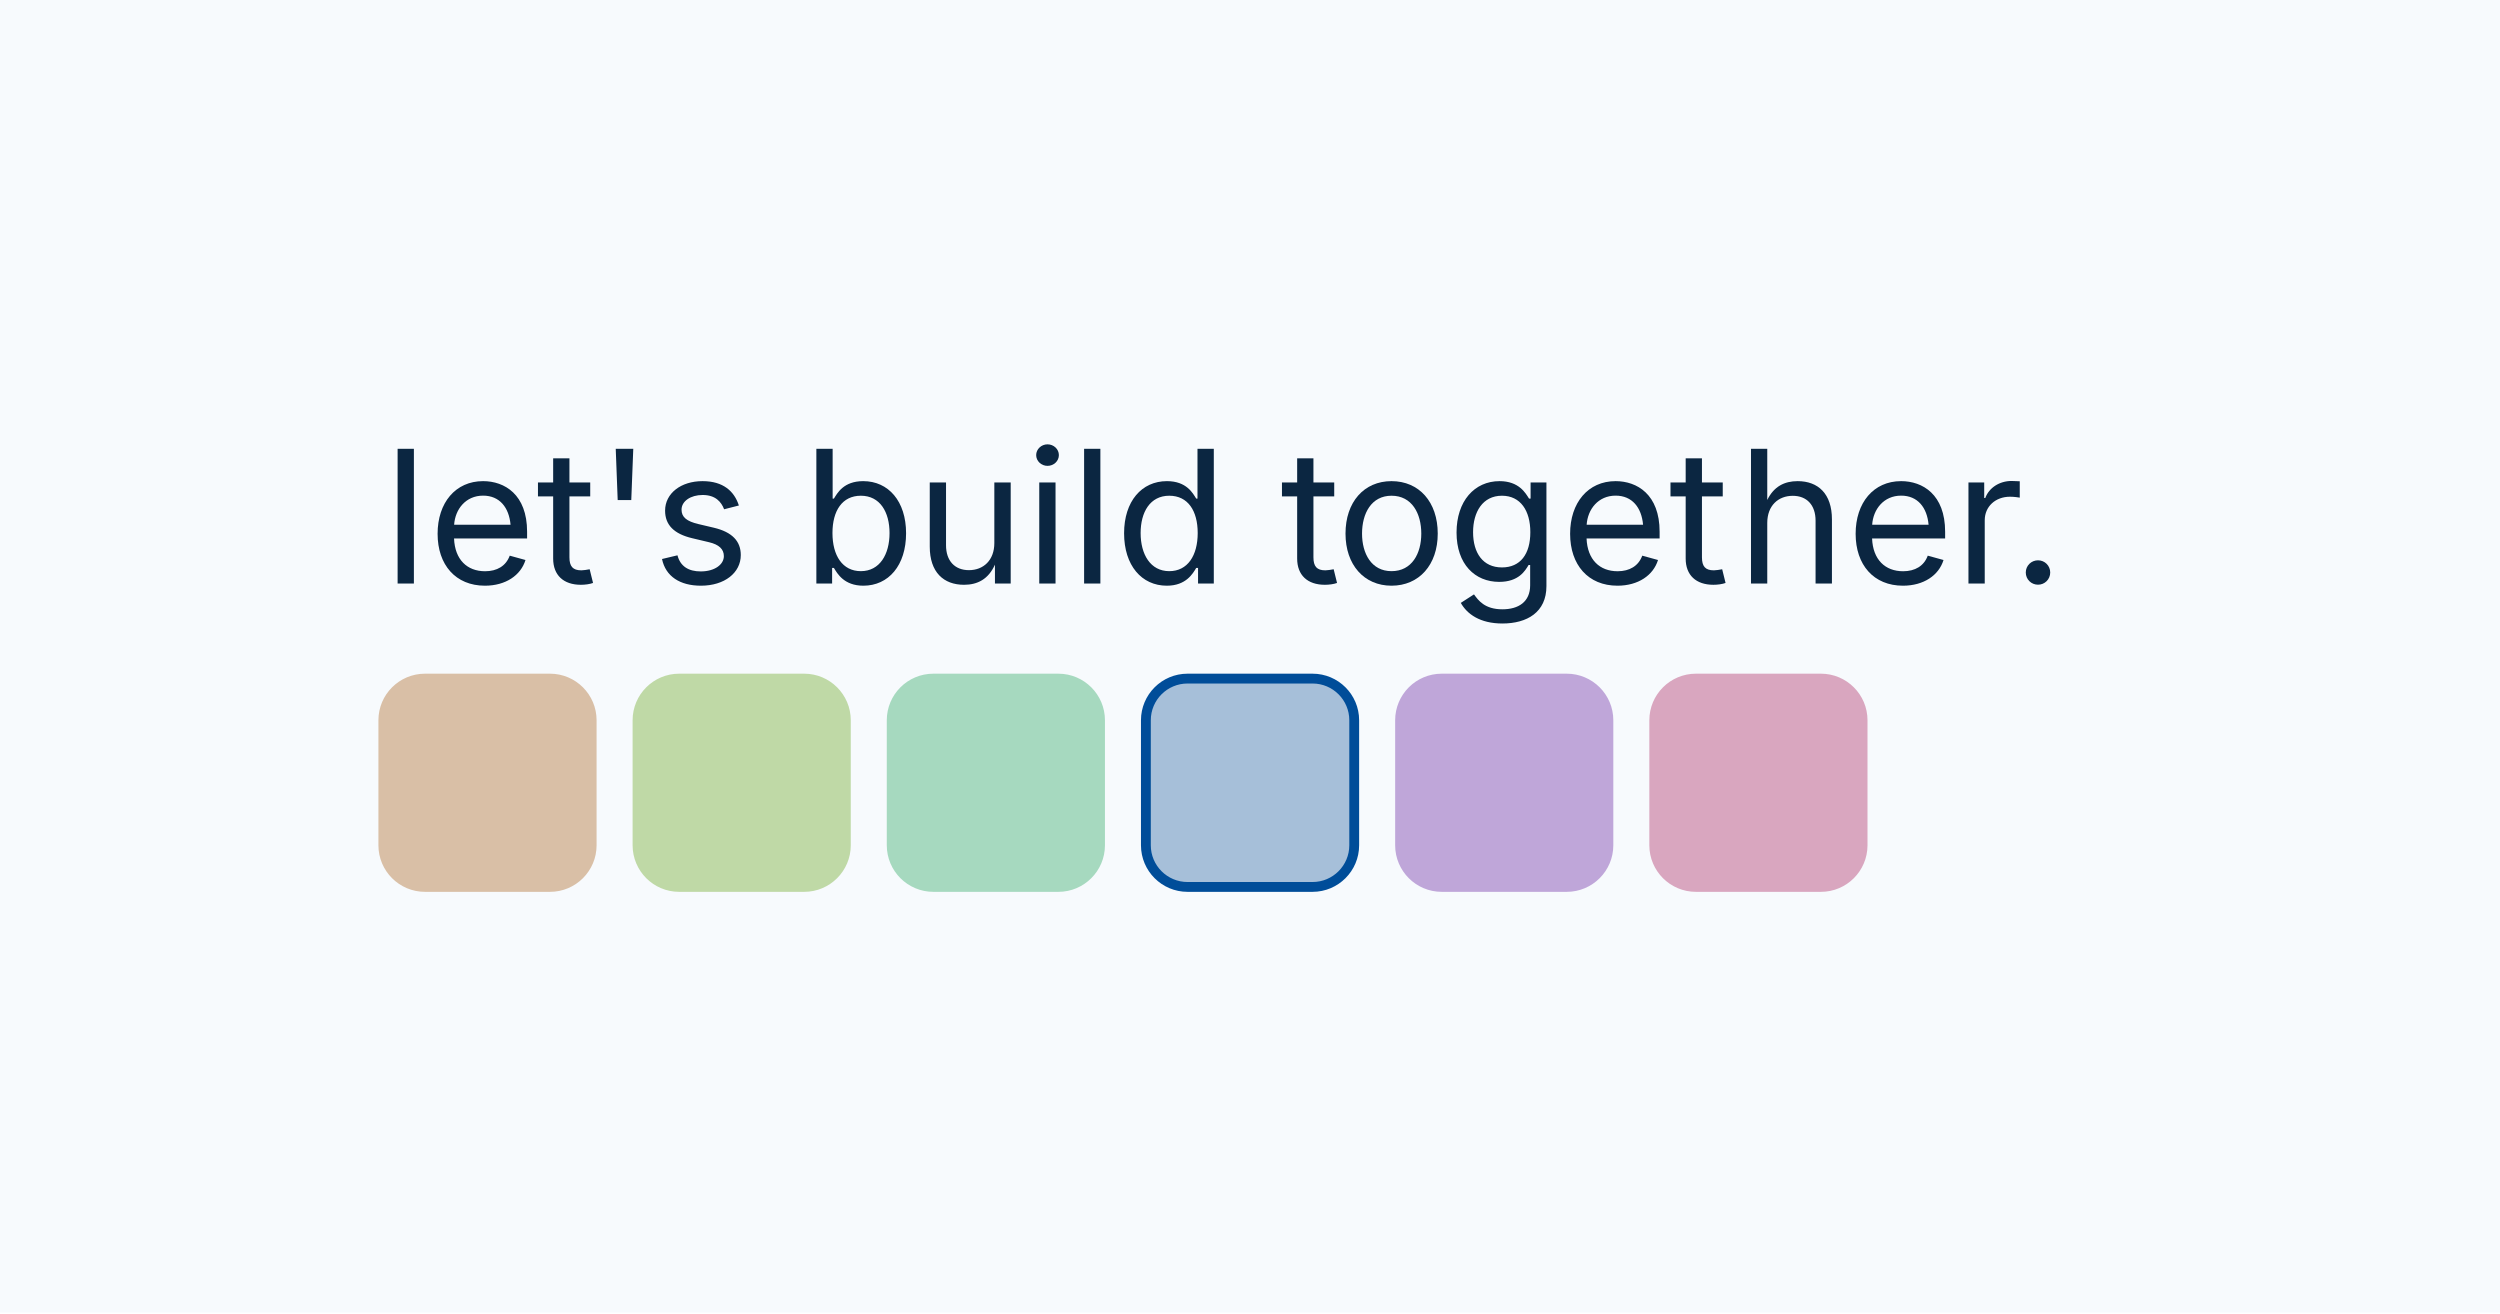
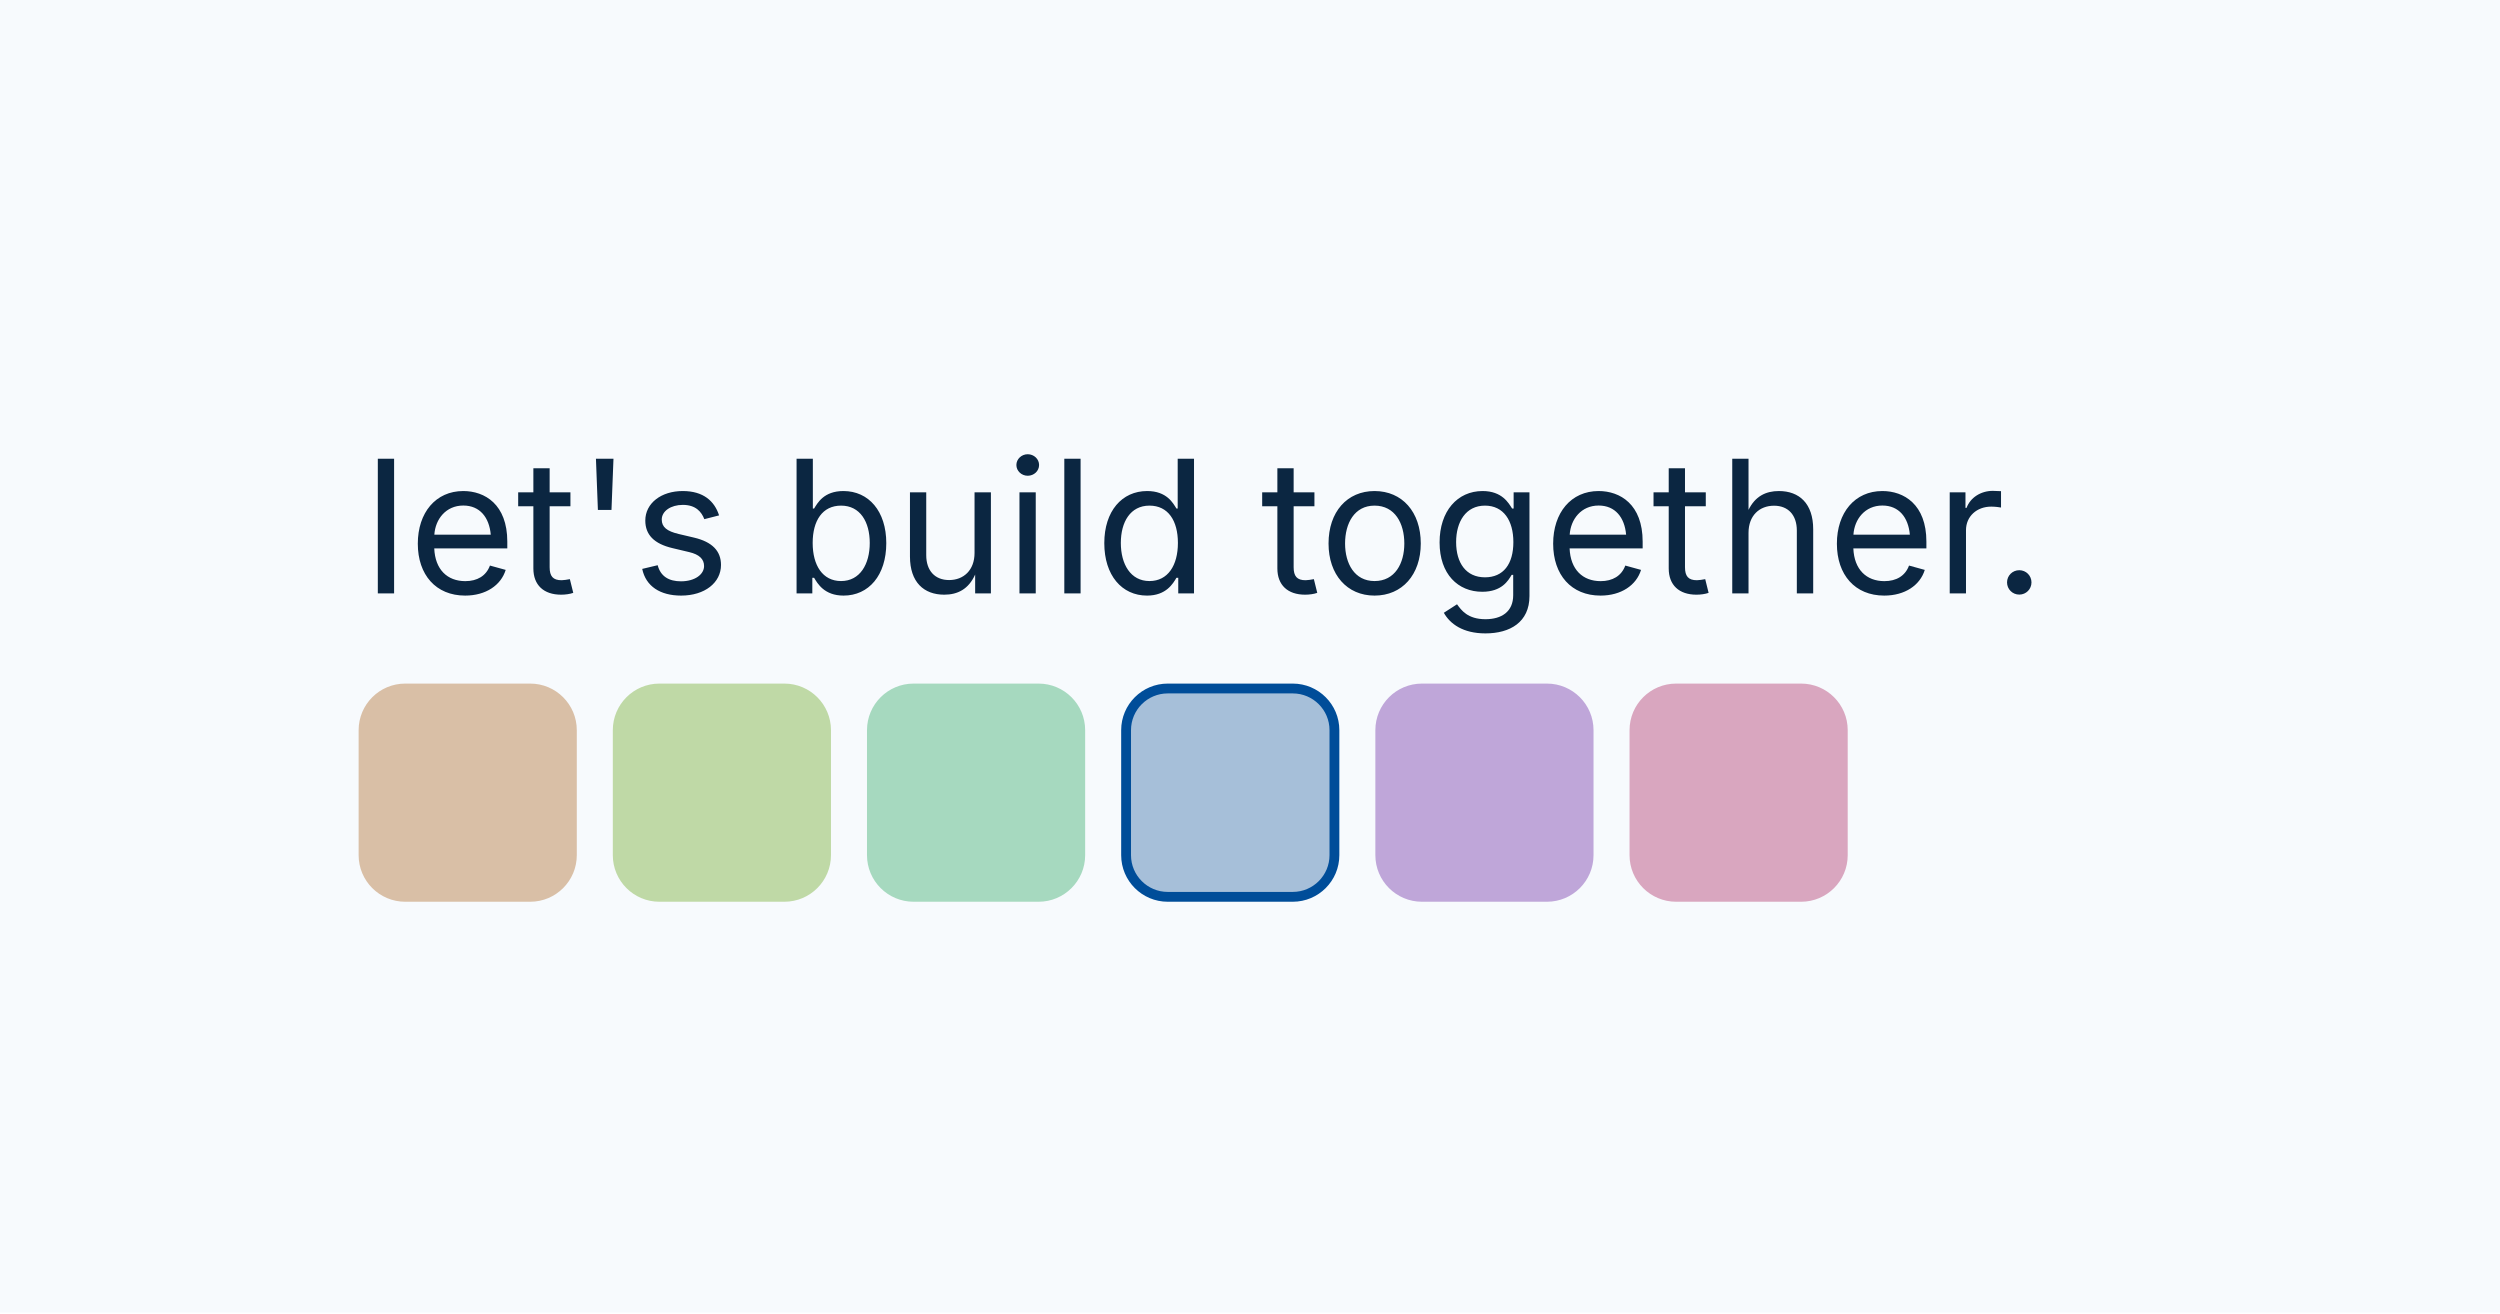
<svg xmlns="http://www.w3.org/2000/svg" width="100%" height="100%" viewBox="0 0 900 473" version="1.1" xml:space="preserve" style="fill-rule:evenodd;clip-rule:evenodd;stroke-linecap:round;stroke-linejoin:round;stroke-miterlimit:1.5;">
-   <rect x="0" y="-0" width="900" height="472.5" style="fill:#f7fafd;" />
+   <rect x="0" y="0" width="900" height="472.5" style="fill:#f7fafd;" />
  <g>
    <g>
-       <path d="M213,259.295l-0,45c-0,8.279 -6.721,15 -15,15l-45,0c-8.279,0 -15,-6.721 -15,-15l-0,-45c-0,-8.278 6.721,-15 15,-15l45,0c8.279,0 15,6.722 15,15Z" style="fill:#d9bfa6;stroke:#d9bfa6;stroke-width:3.54px;" />
-       <path d="M304.506,259.295l0,45c0,8.279 -6.721,15 -15,15l-45,0c-8.279,0 -15,-6.721 -15,-15l0,-45c0,-8.278 6.721,-15 15,-15l45,0c8.279,0 15,6.722 15,15Z" style="fill:#bfd9a6;stroke:#bfd9a6;stroke-width:3.54px;" />
-       <path d="M396.012,259.295l0,45c0,8.279 -6.721,15 -15,15l-45,0c-8.278,0 -15,-6.721 -15,-15l0,-45c0,-8.278 6.722,-15 15,-15l45,0c8.279,0 15,6.722 15,15Z" style="fill:#a6d9bf;stroke:#a6d9bf;stroke-width:3.54px;" />
-       <path d="M487.518,259.295l0,45c0,8.279 -6.721,15 -15,15l-45,0c-8.278,0 -15,-6.721 -15,-15l0,-45c0,-8.278 6.722,-15 15,-15l45,0c8.279,0 15,6.722 15,15Z" style="fill:#a6bfd9;stroke:#004d99;stroke-width:3.54px;" />
-       <path d="M579.025,259.295l-0,45c-0,8.279 -6.722,15 -15,15l-45,0c-8.279,0 -15,-6.721 -15,-15l-0,-45c-0,-8.278 6.721,-15 15,-15l45,0c8.278,0 15,6.722 15,15Z" style="fill:#bfa6d9;stroke:#bfa6d9;stroke-width:3.54px;" />
-       <path d="M670.531,259.295l-0,45c-0,8.279 -6.722,15 -15,15l-45,0c-8.279,0 -15,-6.721 -15,-15l-0,-45c-0,-8.278 6.721,-15 15,-15l45,0c8.278,0 15,6.722 15,15Z" style="fill:#d9a6bf;stroke:#d9a6bf;stroke-width:3.54px;" />
+       <path d="M205.875,262.86l-0,45c-0,8.279 -6.721,15 -15,15l-45,0c-8.279,0 -15,-6.721 -15,-15l-0,-45c-0,-8.278 6.721,-15 15,-15l45,0c8.279,0 15,6.722 15,15Z" style="fill:#d9bfa6;stroke:#d9bfa6;stroke-width:3.54px;" />
+       <path d="M297.381,262.86l0,45c0,8.279 -6.721,15 -15,15l-45,0c-8.279,0 -15,-6.721 -15,-15l0,-45c0,-8.278 6.721,-15 15,-15l45,0c8.279,0 15,6.722 15,15Z" style="fill:#bfd9a6;stroke:#bfd9a6;stroke-width:3.54px;" />
+       <path d="M388.887,262.86l0,45c0,8.279 -6.721,15 -15,15l-45,0c-8.278,0 -15,-6.721 -15,-15l0,-45c0,-8.278 6.722,-15 15,-15l45,0c8.279,0 15,6.722 15,15Z" style="fill:#a6d9bf;stroke:#a6d9bf;stroke-width:3.54px;" />
+       <path d="M480.393,262.86l0,45c0,8.279 -6.721,15 -15,15l-45,0c-8.278,0 -15,-6.721 -15,-15l0,-45c0,-8.278 6.722,-15 15,-15l45,0c8.279,0 15,6.722 15,15Z" style="fill:#a6bfd9;stroke:#004d99;stroke-width:3.54px;" />
+       <path d="M571.9,262.86l-0,45c-0,8.279 -6.722,15 -15,15l-45,0c-8.279,0 -15,-6.721 -15,-15l-0,-45c-0,-8.278 6.721,-15 15,-15l45,0c8.278,0 15,6.722 15,15Z" style="fill:#bfa6d9;stroke:#bfa6d9;stroke-width:3.54px;" />
+       <path d="M663.406,262.86l-0,45c-0,8.279 -6.722,15 -15,15l-45,0c-8.279,0 -15,-6.721 -15,-15l-0,-45c-0,-8.278 6.721,-15 15,-15l45,0c8.278,0 15,6.722 15,15Z" style="fill:#d9a6bf;stroke:#d9a6bf;stroke-width:3.54px;" />
    </g>
-     <g transform="matrix(66.6667,0,0,66.6667,742.451,210.067)" />
-     <text x="138px" y="210.067px" style="font-family:'Inter-Regular_SemiBold', 'Inter';font-size:66.667px;fill:#0b2641;">let's build t<tspan x="480.992px " y="210.067px ">o</tspan>get<tspan x="625.216px " y="210.067px ">h</tspan>er<tspan x="724.08px " y="210.067px ">.</tspan>
+     <g transform="matrix(66.6667,0,0,66.6667,735.705,213.632)" />
+     <text x="130.875px" y="213.632px" style="font-family:'Inter-Regular_SemiBold', 'Inter';font-size:66.667px;fill:#0b2641;">let's build toget<tspan x="618.47px " y="213.632px ">h</tspan>er<tspan x="717.333px " y="213.632px ">.</tspan>
    </text>
  </g>
</svg>
